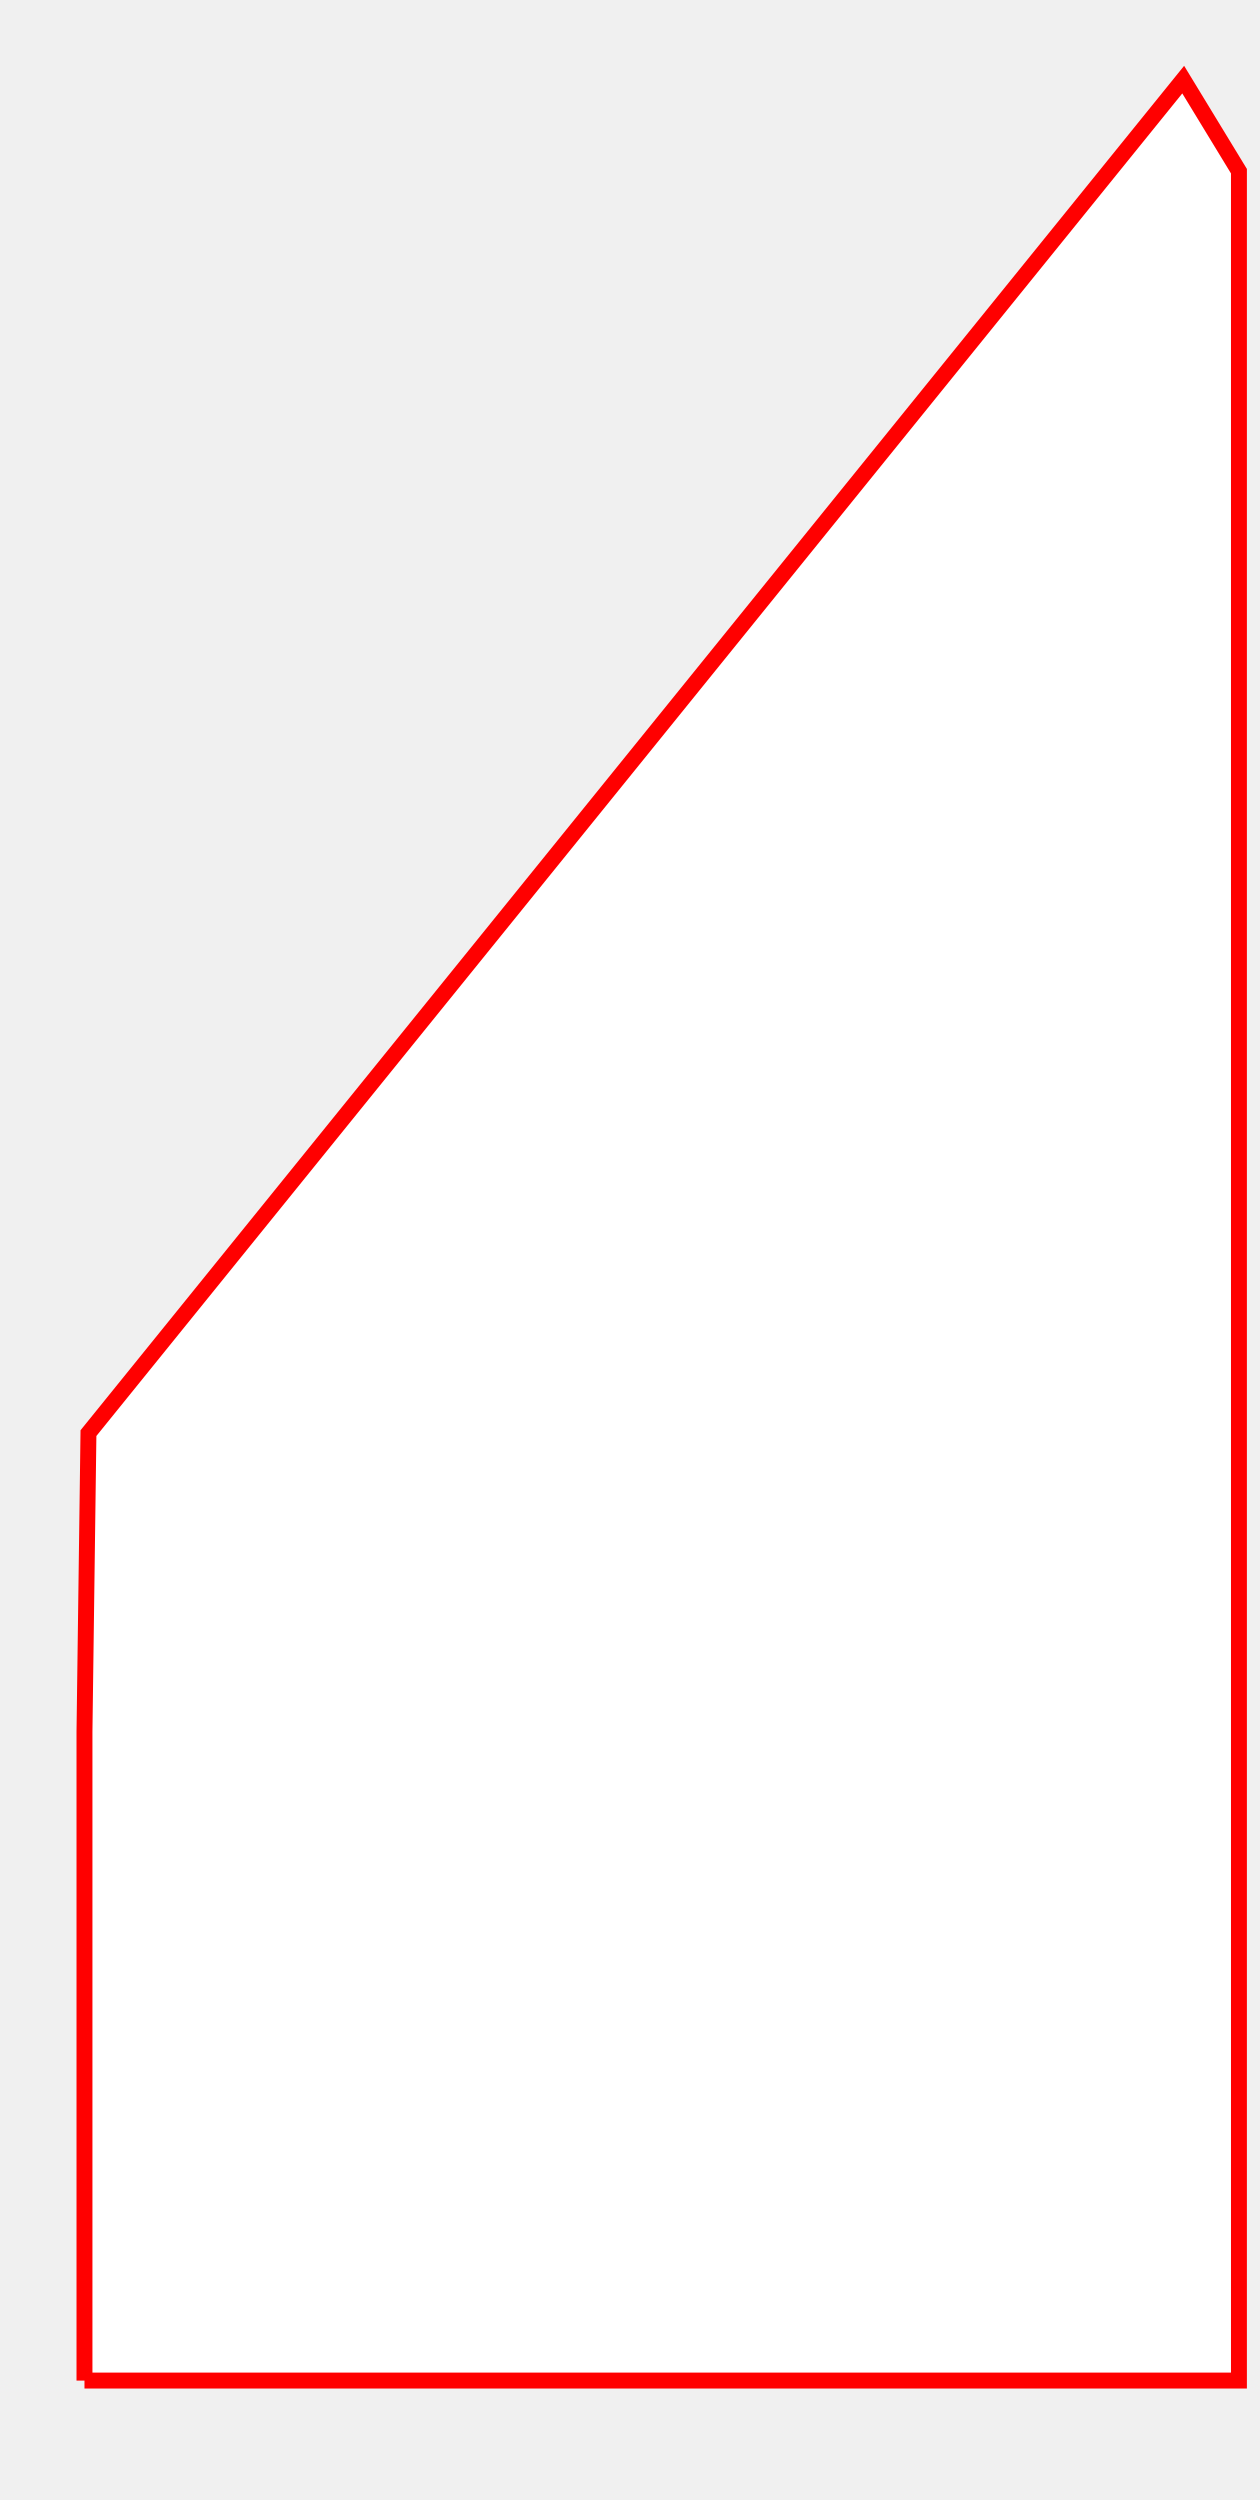
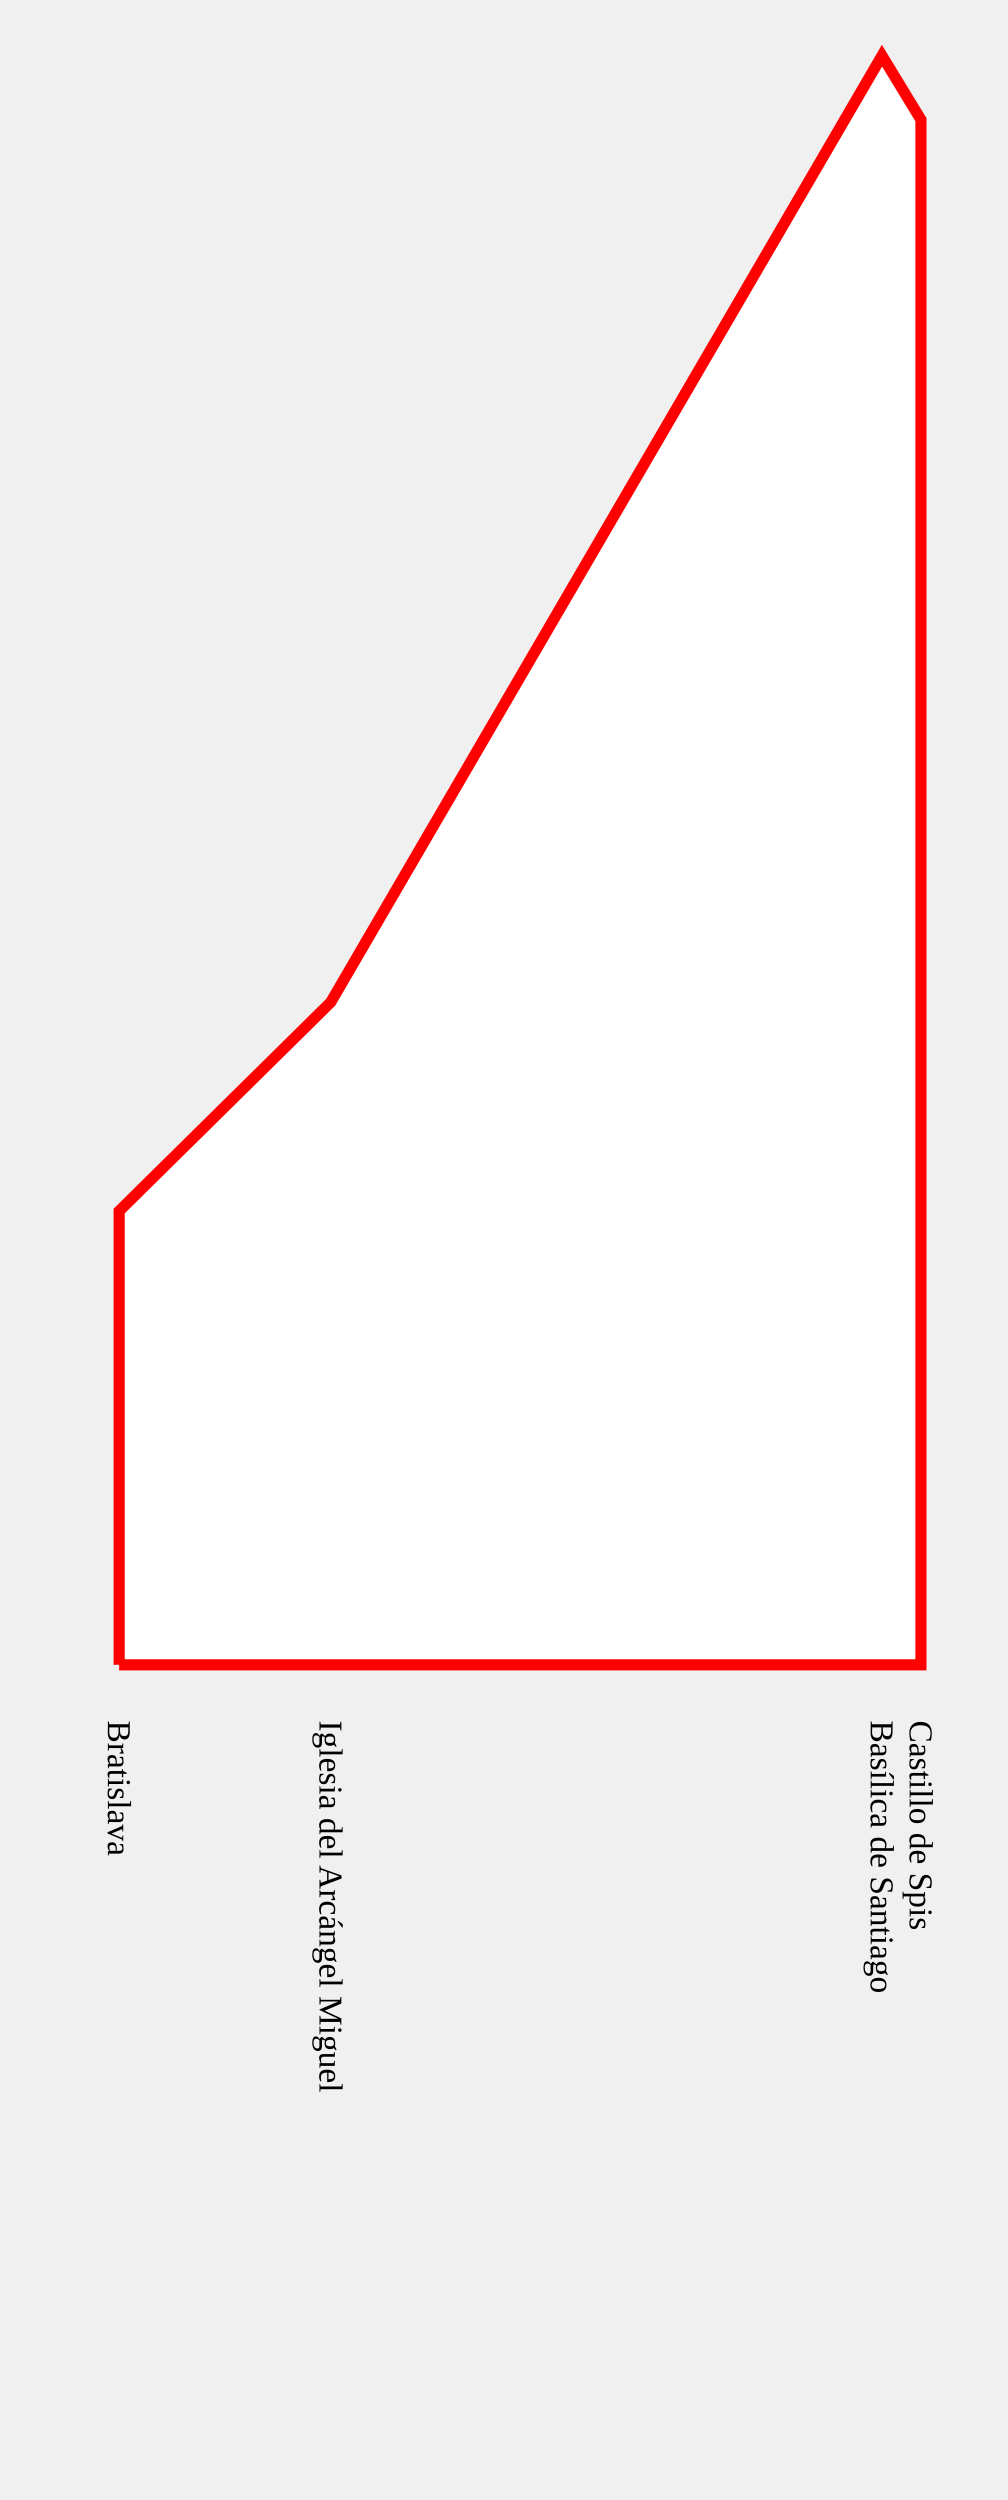
- <svg xmlns="http://www.w3.org/2000/svg" width="auto" height="628" version="2.0">
-   <polyline points=" 10, 598 10, 435 11, 360 286, 20 300, 43 300, 598 10, 598" style="fill:white;stroke:red;stroke-width:4" />
+ <svg xmlns="http://www.w3.org/2000/svg" width="auto" height="898" version="2.0">
+   <polyline points=" 10, 598 10, 435 86, 360 284, 20 298, 43 298, 598 10, 598" style="fill:white;stroke:red;stroke-width:4" />
+   <text x="10" y="618" style="writing-mode: tb; glyph-orientation-vertical: 0;">
+ Bratislava
+ </text>
+   <text x="86" y="618" style="writing-mode: tb; glyph-orientation-vertical: 0;">
+ Iglesia del Arcángel Miguel
+ </text>
+   <text x="284" y="618" style="writing-mode: tb; glyph-orientation-vertical: 0;">
+ Basílica de Santiago
+ </text>
+   <text x="298" y="618" style="writing-mode: tb; glyph-orientation-vertical: 0;">
+ Castillo de Spis
+ </text>
</svg>
